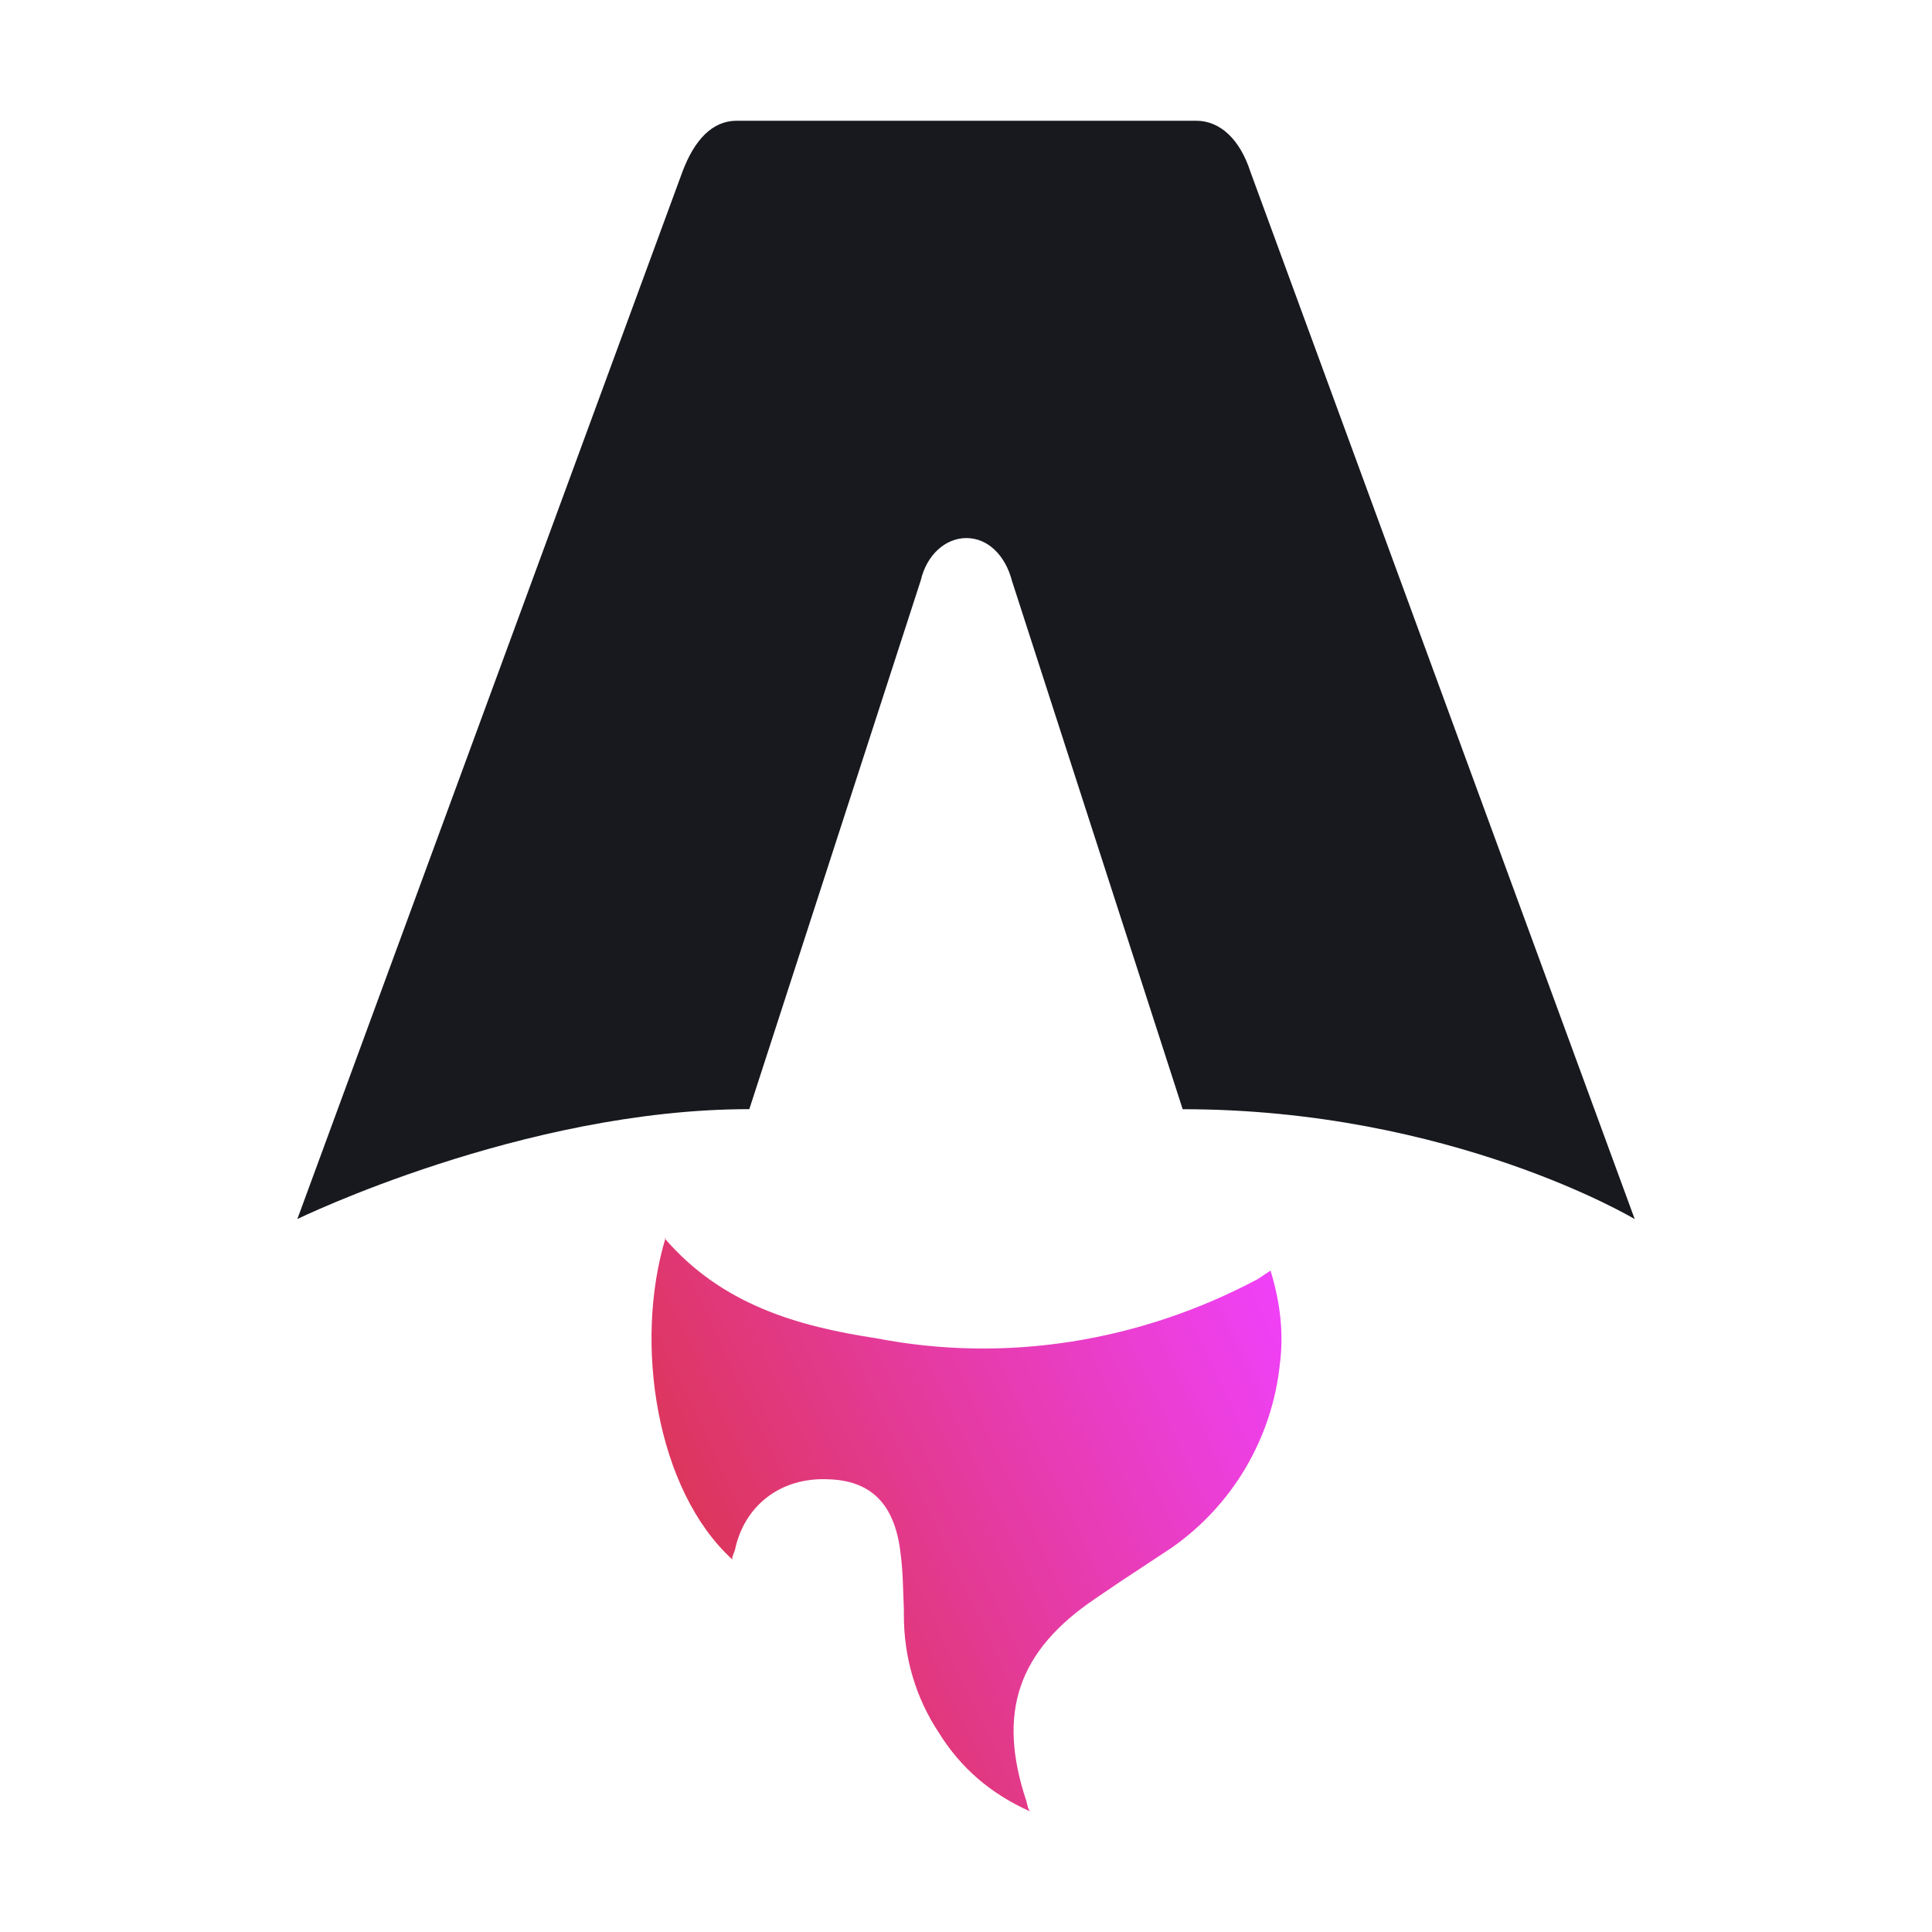
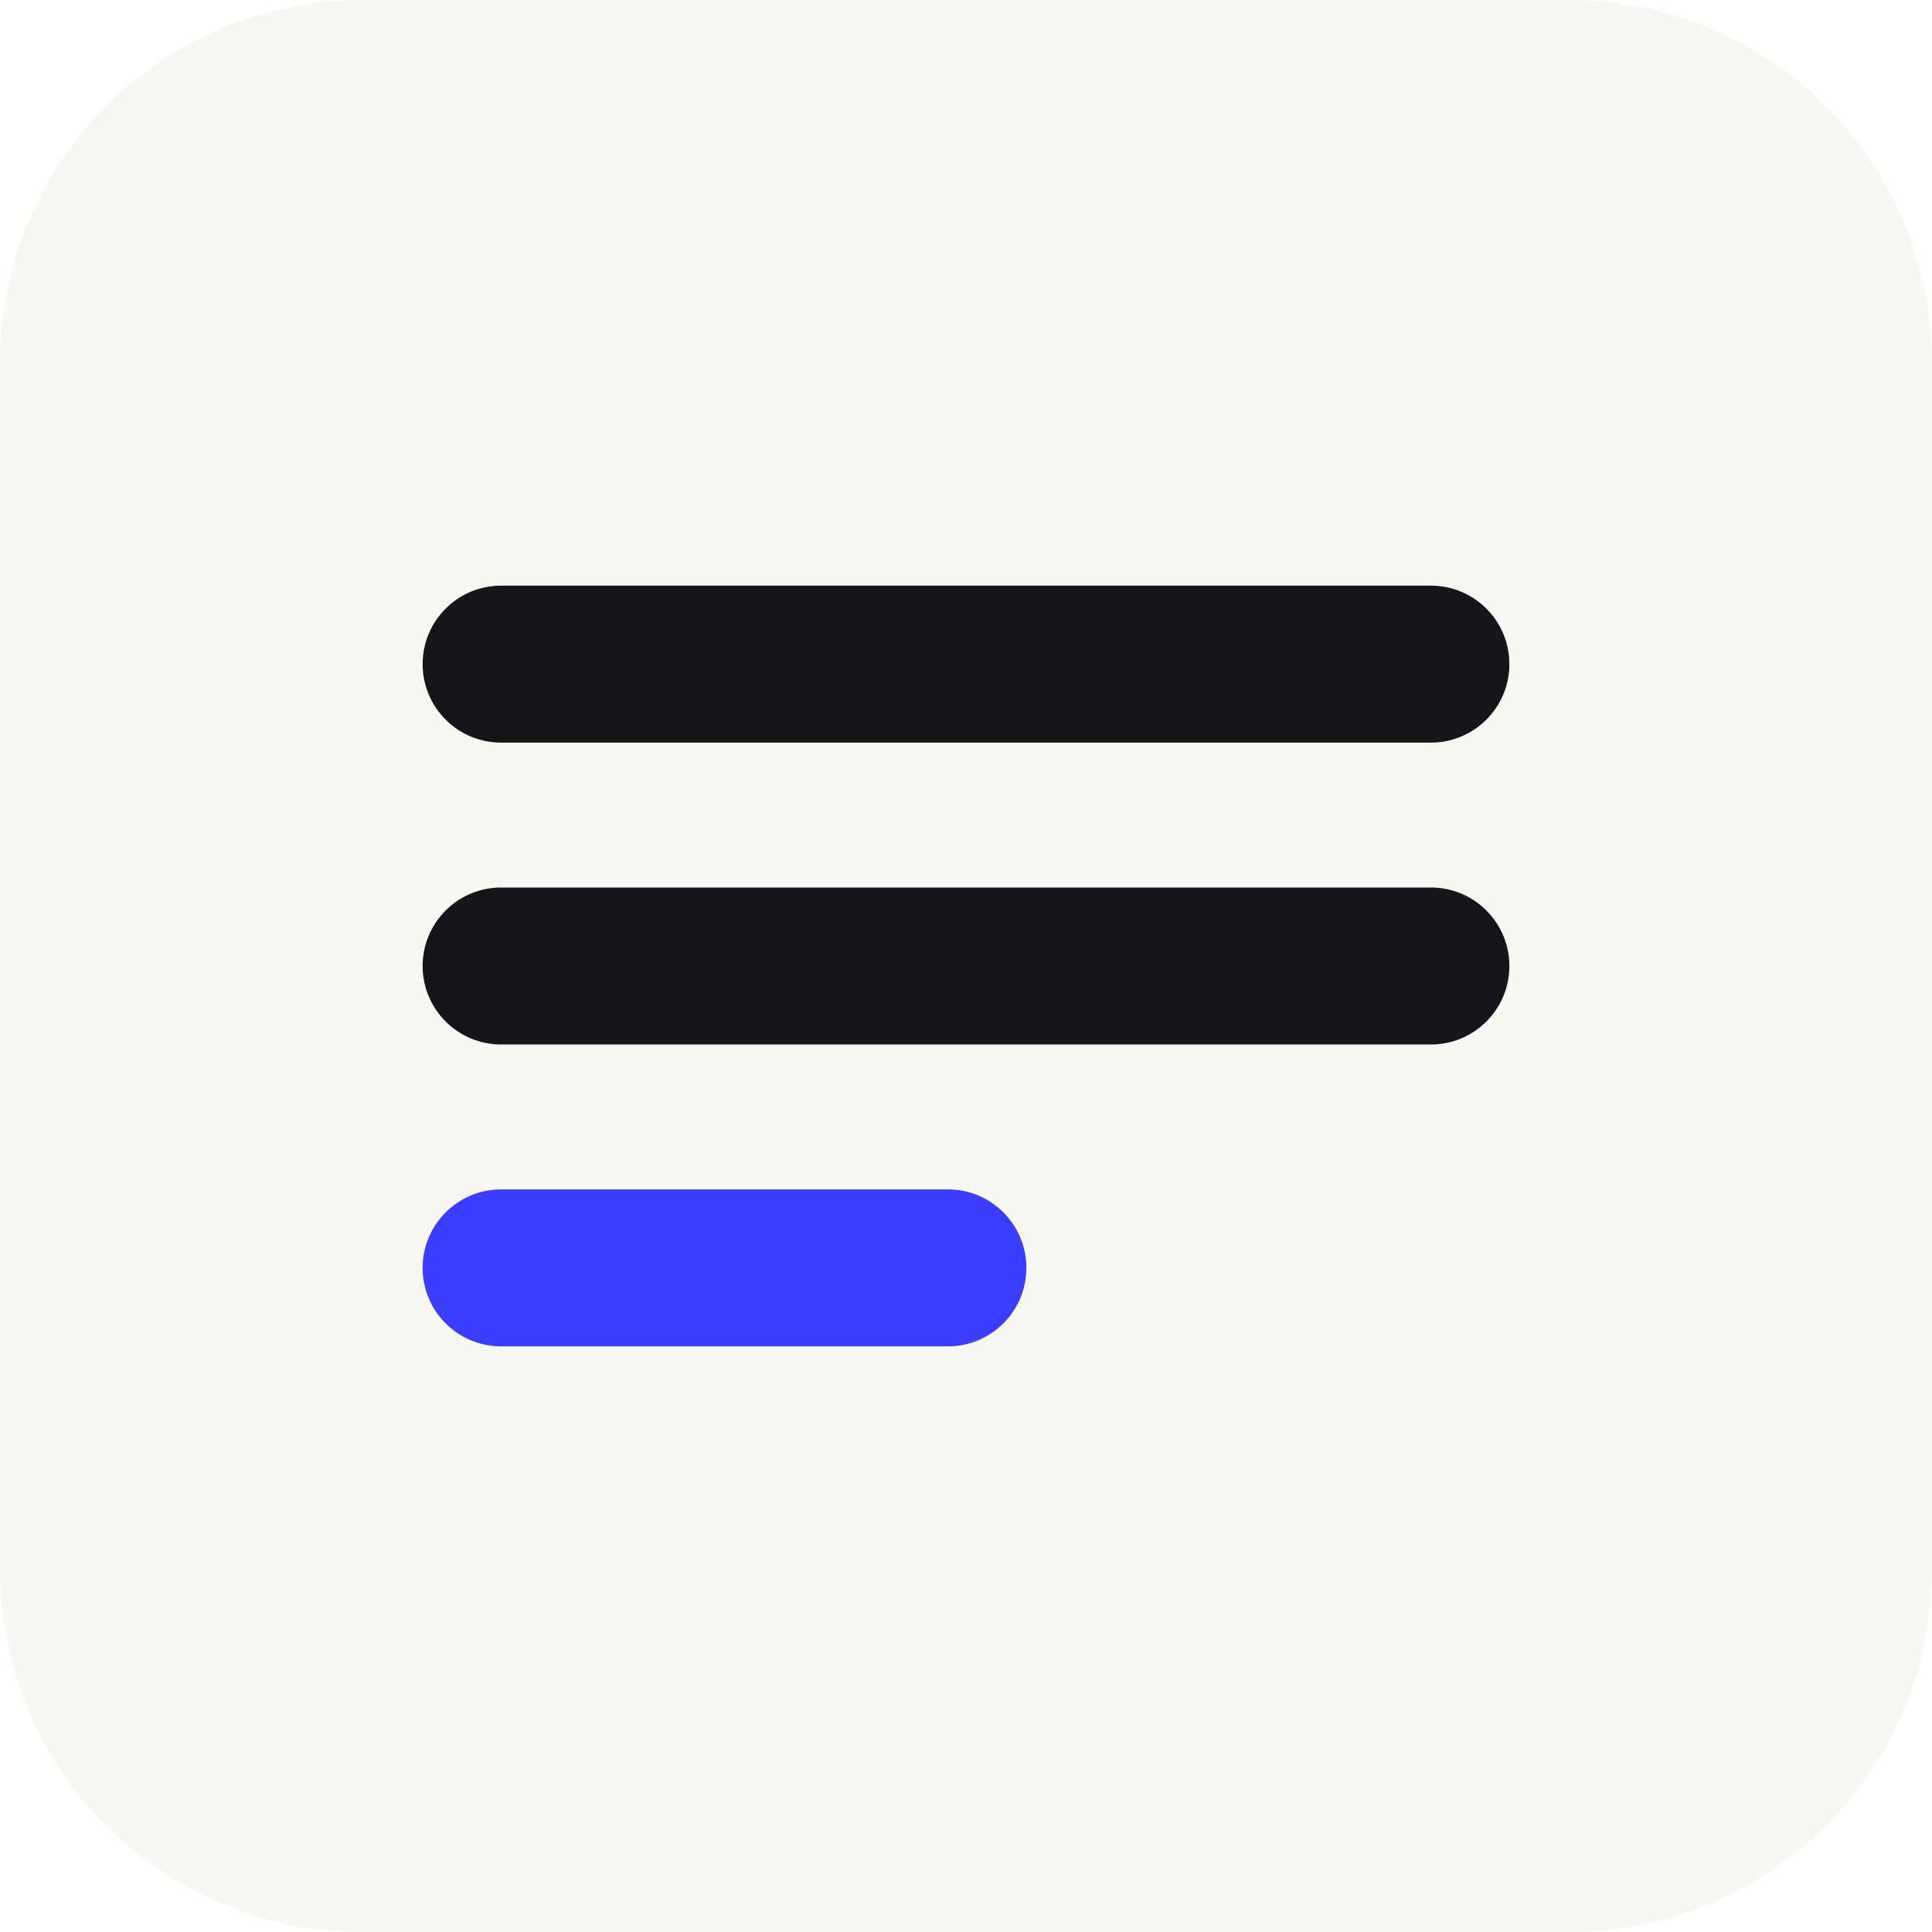
- <svg xmlns="http://www.w3.org/2000/svg" width="512" height="512" viewBox="0 0 32 32">
+ <svg xmlns="http://www.w3.org/2000/svg" viewBox="0 0 32 32" width="32" height="32">
  <style>
-     .path { fill: #17191e }
+     .bg { fill: #F7F6F3; }
+     .fg { fill: #15161B; }
+     .accent { fill: #3D3DFF; }
    @media (prefers-color-scheme: dark) {
-       .path { fill: #f0f0f0 }
+       .bg { fill: #101114; }
+       .fg { fill: #F2F1ED; }
+       .accent { fill: #7B7BFF; }
    }
  </style>
-   <path fill="url(#vscodeIconsFileTypeLightAstro0)" d="M11.025 20.499c-.532 1.75-.154 4.184 1.105 5.331v-.042l.042-.112c.154-.741.756-1.203 1.526-1.175c.713.014 1.12.392 1.217 1.217c.042.308.042.616.056.938v.098c0 .7.196 1.371.588 1.959c.35.56.84.993 1.497 1.287l-.028-.056l-.028-.112c-.49-1.469-.14-2.49 1.147-3.358l.392-.266l.868-.573a4.25 4.25 0 0 0 1.791-3.037c.07-.532 0-1.05-.154-1.553l-.21.14c-1.945 1.035-4.17 1.4-6.325.98c-1.301-.197-2.56-.56-3.498-1.652z" />
-   <path class="path" d="M4.925 20.191s3.736-1.82 7.486-1.82l2.84-8.759c.098-.42.406-.7.756-.7s.644.28.756.714l2.826 8.746c4.45 0 7.487 1.82 7.487 1.82L20.709 2.84c-.168-.518-.49-.84-.896-.84h-7.612c-.406 0-.7.322-.896.84z" />
-   <defs>
-     <linearGradient id="vscodeIconsFileTypeLightAstro0" x1="8.19" x2="16.91" y1="23" y2="18.89" gradientTransform="translate(-.673 -2.198)scale(1.3993)" gradientUnits="userSpaceOnUse">
-       <stop offset="0" stop-color="#d83333" />
-       <stop offset="1" stop-color="#f041ff" />
-     </linearGradient>
-   </defs>
+   <rect class="bg" width="32" height="32" rx="6" />
+   <rect class="fg" x="7" y="9.7" width="18" height="2.6" rx="1.3" />
+   <rect class="fg" x="7" y="14.7" width="18" height="2.6" rx="1.3" />
+   <rect class="accent" x="7" y="19.7" width="10" height="2.6" rx="1.3" />
</svg>
